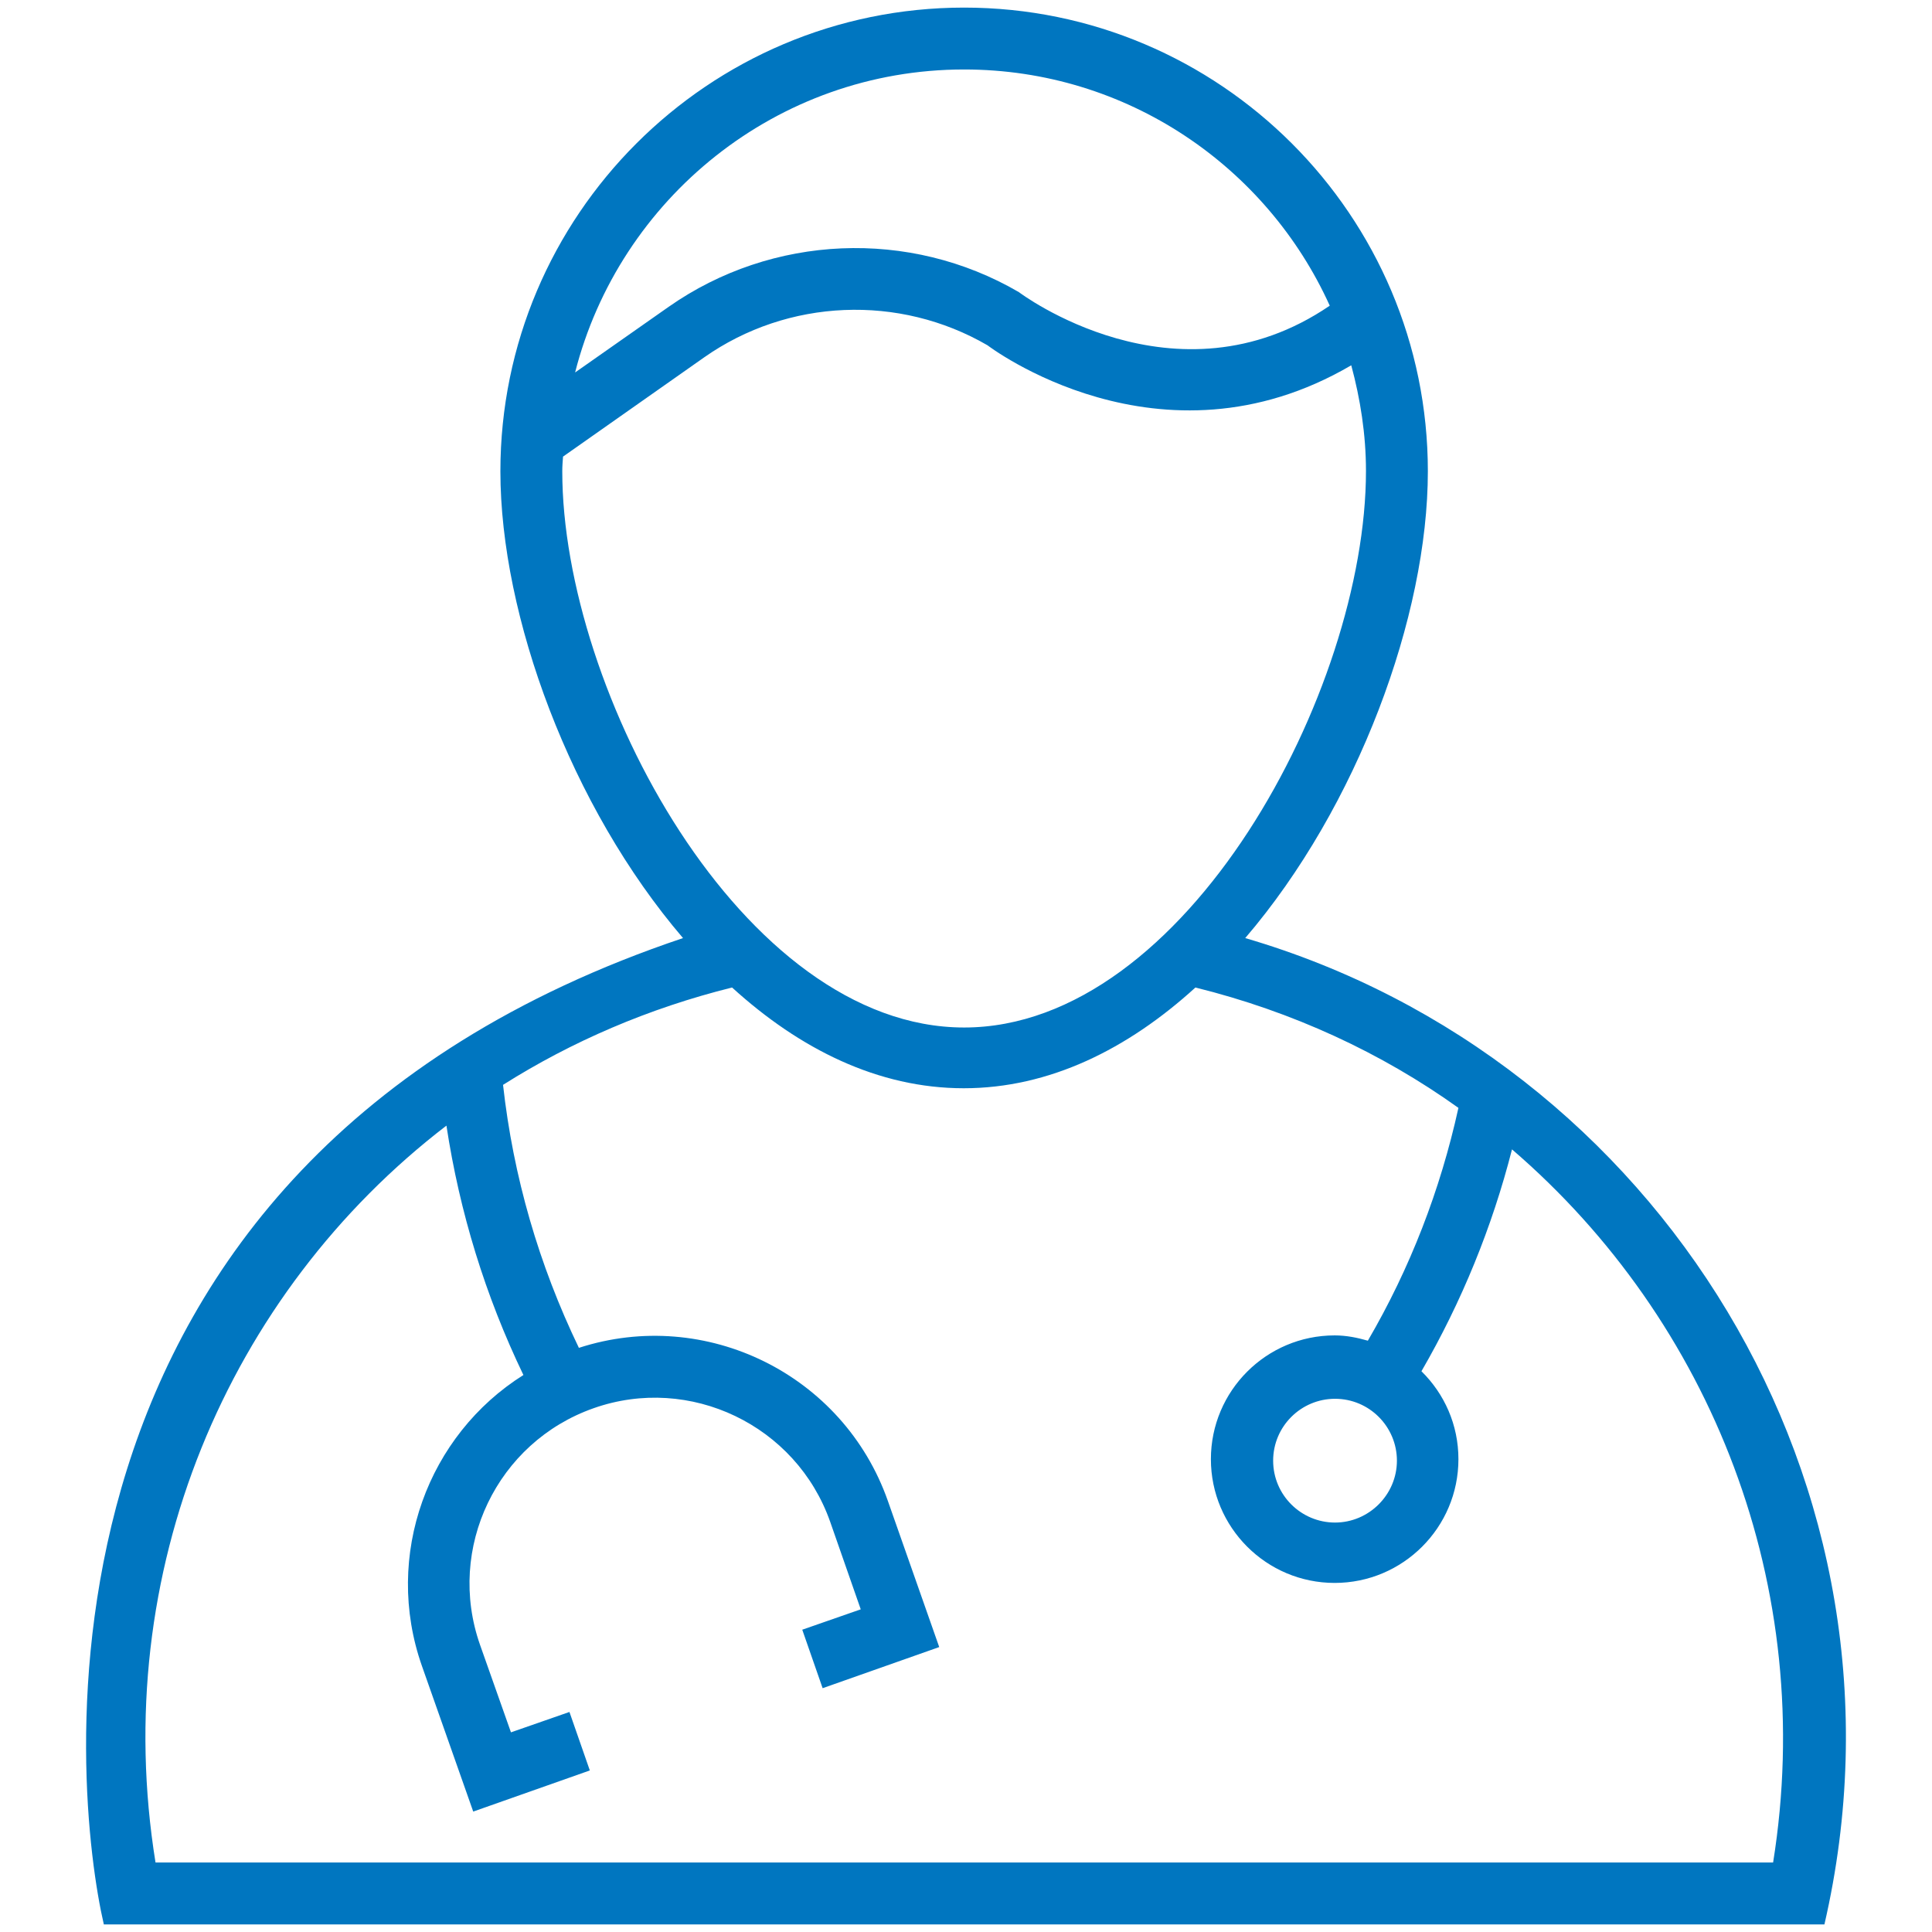
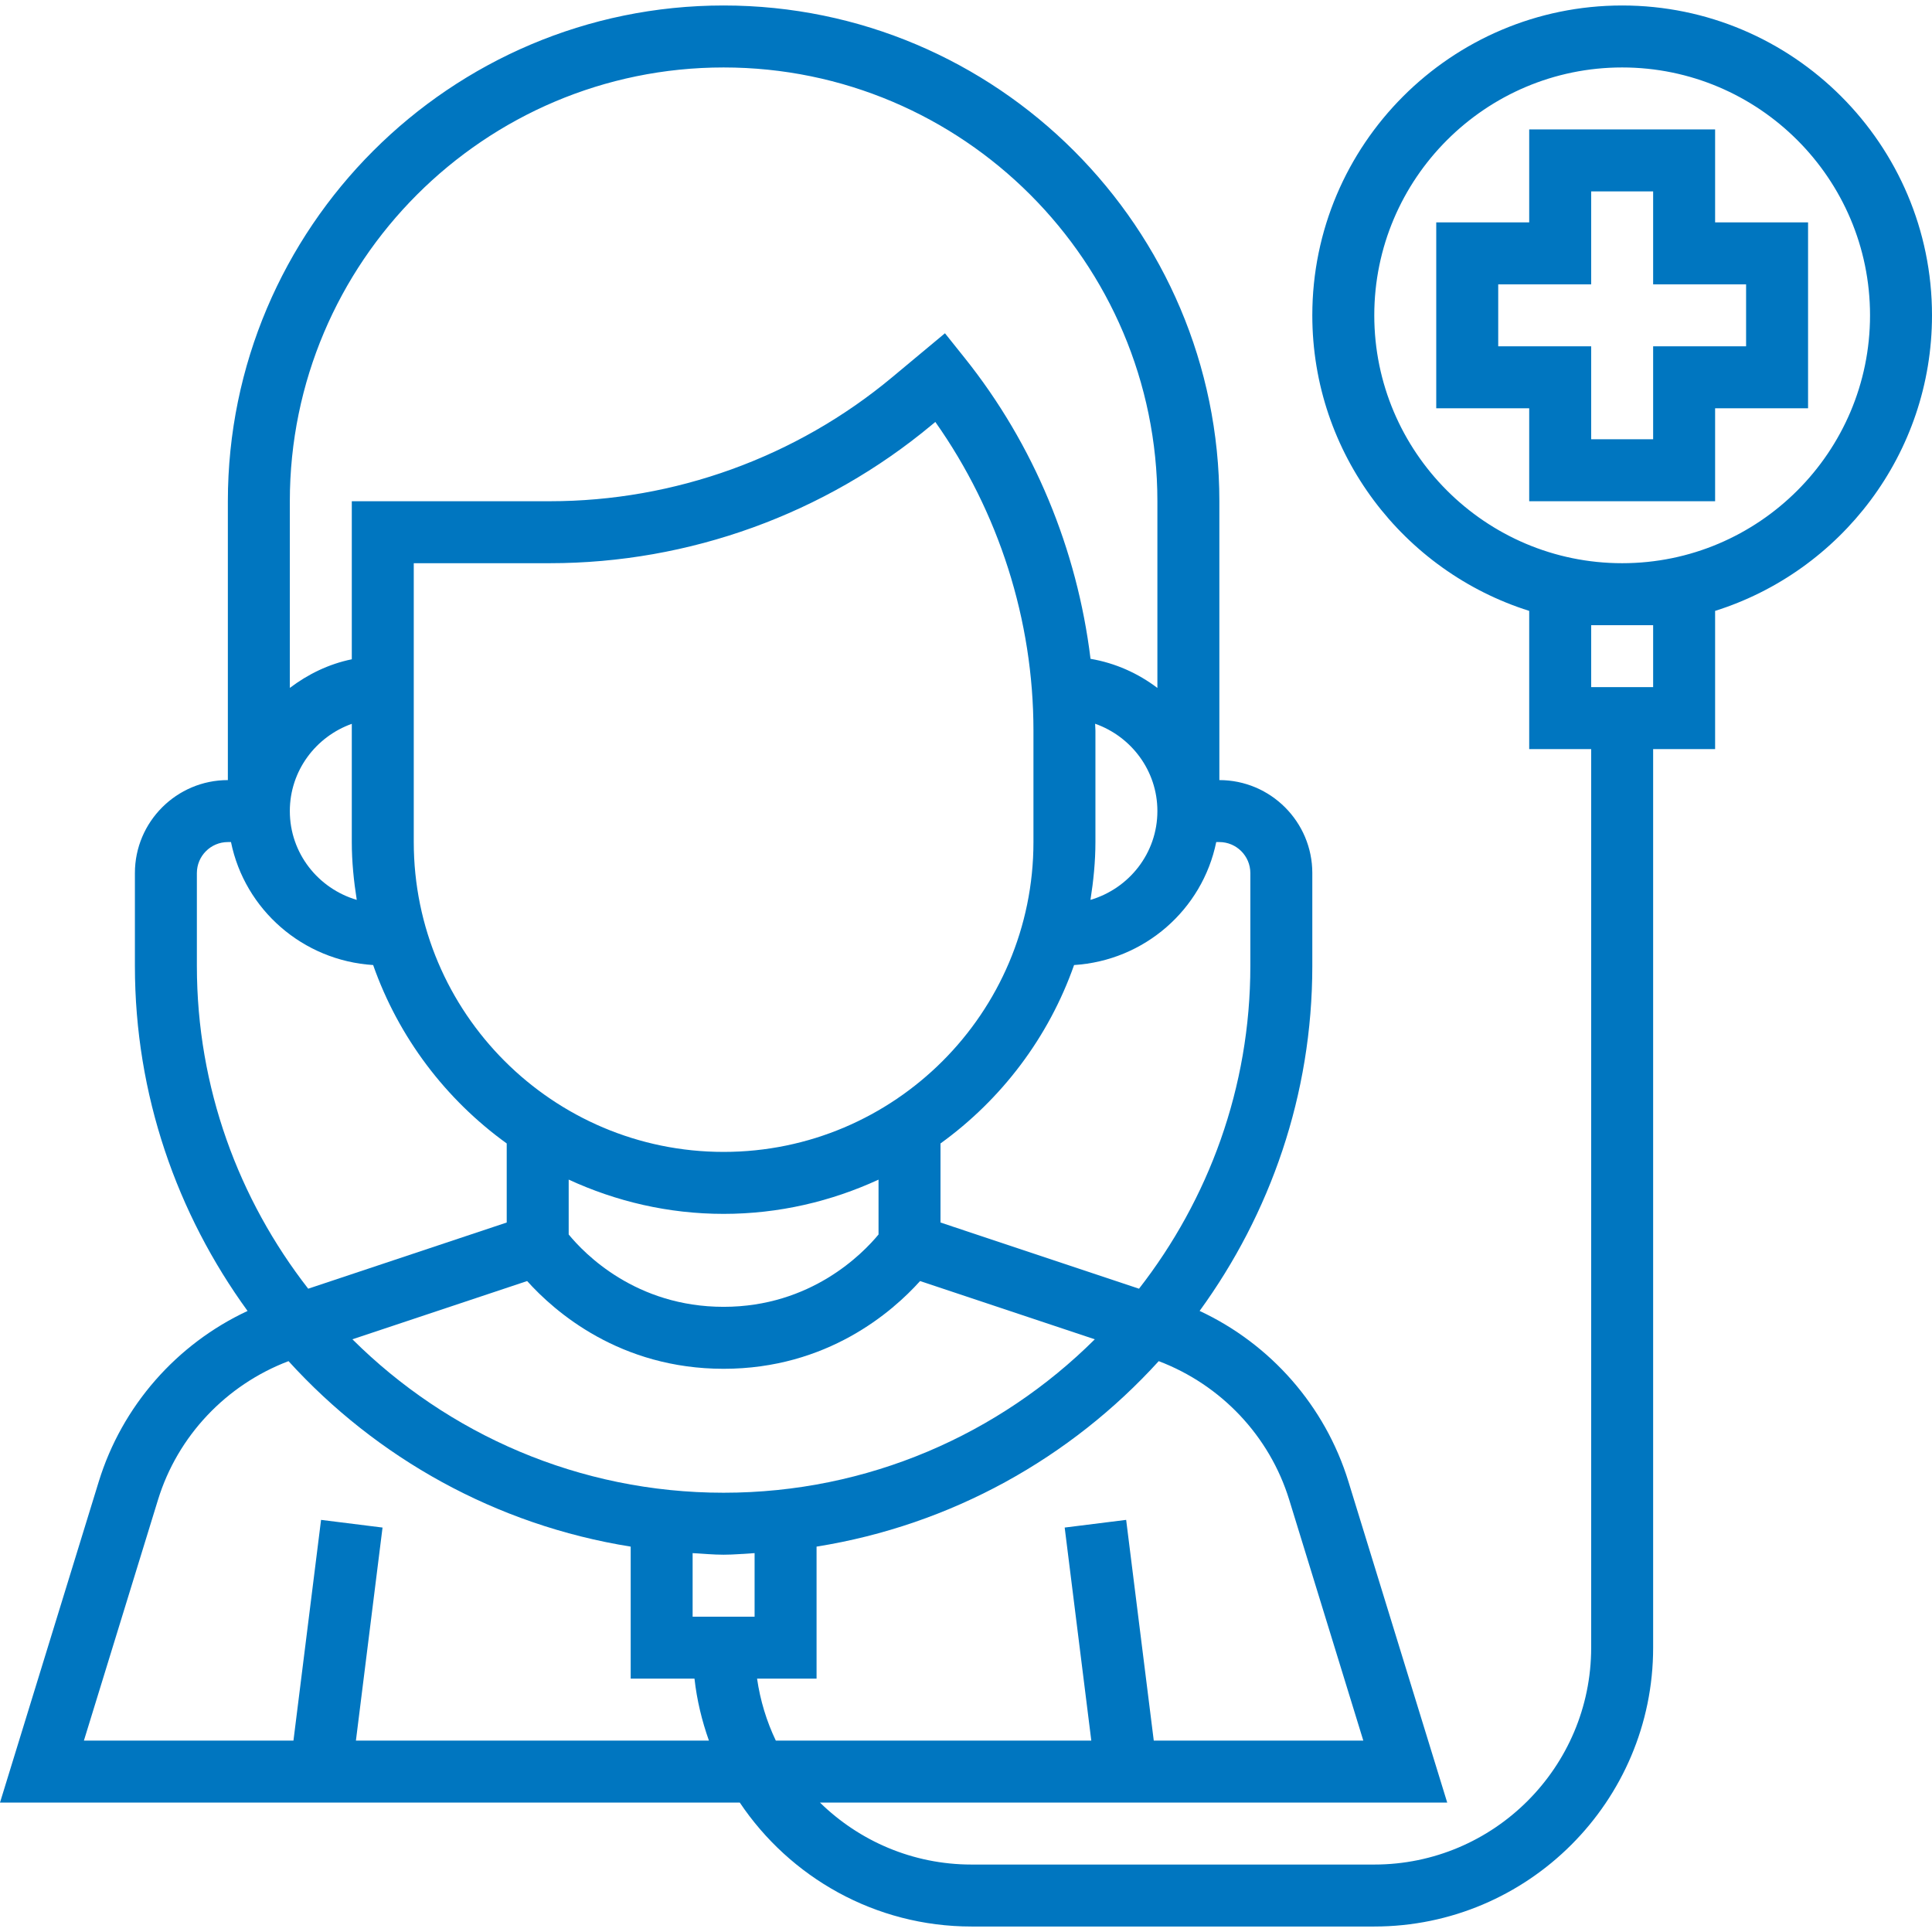
- <svg xmlns="http://www.w3.org/2000/svg" width="600" height="600">
-   <path d="M386.717 291.329c34.92-40.78 56.717-100.073 56.717-144.953 0-79.45-64.566-144.016-144.016-144.016-79.449 0-144.016 64.566-144.016 144.016 0 44.88 21.796 104.174 56.716 144.953C.84 362.34 22.988 557.799 32.245 597.64H566.59c31.523-136.517-51.91-268.93-179.873-306.312zM299.418 21.577c50.504 0 93.98 30.116 113.55 73.355-47.929 32.694-96.56-4.218-96.56-4.218-33.982-19.804-76.636-17.93-108.744 4.569l-29.06 20.39c13.71-53.902 62.575-94.096 120.814-94.096zM174.62 146.375c0-1.523.117-3.047.234-4.57l43.826-30.818c26.014-18.28 60.583-19.686 88.004-3.75 0 0 53.551 41.014 112.961 6.21 2.813 10.43 4.57 21.444 4.57 32.812 0 68.2-55.895 172.843-124.797 172.843-68.903-.001-124.798-104.527-124.798-172.726zm376.034 432.048H48.298c-14.53-90.112 22.382-176.71 90.347-228.855 4.102 26.951 12.07 52.85 23.905 77.456-29.646 18.632-43.59 56.013-31.52 90.347l15.936 45.232 36.21-12.773-6.329-18.163-18.163 6.328-9.609-27.186c-10.546-29.999 5.273-62.927 35.271-73.473 29.881-10.547 62.926 5.272 73.473 35.271l9.492 27.186-18.163 6.328 6.328 18.163 36.21-12.772-15.938-45.35c-13.828-39.373-56.599-60.349-95.97-47.575-12.422-25.78-20.39-53.2-23.555-81.676 21.327-13.476 45.232-23.787 71.13-30.232 20.975 19.101 45.348 31.287 71.948 31.287 26.6 0 50.973-12.187 71.95-31.287 30.232 7.5 57.77 20.272 81.676 37.381-5.625 25.545-15 49.802-28.125 72.301-3.28-.938-6.678-1.64-10.31-1.64-21.212 0-38.437 17.225-38.437 38.435s17.225 38.436 38.436 38.436c21.21 0 38.436-17.226 38.436-38.436 0-10.664-4.336-20.272-11.484-27.304a271.475 271.475 0 0 0 28.123-68.902c61.987 53.317 94.797 135.93 81.088 221.472zm-116.83-124.798c0 10.546-8.672 19.218-19.217 19.218-10.547 0-19.219-8.555-19.219-19.218 0-10.664 8.672-19.218 19.22-19.218 10.662 0 19.216 8.67 19.216 19.218z" fill="#0076c0" />
+ <svg xmlns="http://www.w3.org/2000/svg" version="1.1" id="Capa_1" x="0px" y="0px" viewBox="0 0 498.832 498.832" style="enable-background:new 0 0 498.832 498.832;" xml:space="preserve" width="512px" height="512px">
+   <g>
+     <g>
+       <path d="M418.832,1.416c-44.112,0-80,35.888-80,80c0,35.752,23.576,66.096,56,76.312v35.688h16v232c0,30.88-25.12,56-56,56h-104    c-15.216,0-29.016-6.12-39.12-16h161.952l-25.504-82.872c-6.008-19.536-20.096-35.52-38.424-44.072    c18.216-25.056,29.096-55.776,29.096-89.056v-24c0-13.232-10.768-24-24-24v-72c0-70.576-57.424-128-128-128s-128,57.424-128,128    v72c-13.232,0-24,10.768-24,24v24c0,33.28,10.88,64,29.088,89.064c-18.32,8.544-32.408,24.528-38.424,44.072L0,465.416h191.008    c12.936,19.28,34.92,32,59.824,32h104c39.696,0,72-32.304,72-72v-232h16v-35.688c32.424-10.216,56-40.56,56-76.312    C498.832,37.304,462.944,1.416,418.832,1.416z M314.024,217.416h0.808c4.408,0,8,3.592,8,8v24c0,31.4-10.8,60.272-28.744,83.32    l-51.256-17.088v-20.416c15.768-11.384,27.92-27.4,34.488-46.064C295.496,248.024,310.464,234.848,314.024,217.416z     M186.832,297.416c-44.112,0-80-35.888-80-80v-72h35.128c35.96,0,70.984-12.68,98.608-35.704l0.928-0.768    c16.392,23.208,25.336,51.2,25.336,79.696v28.776C266.832,261.528,230.944,297.416,186.832,297.416z M226.832,304.576v14.16    c-4.08,4.944-17.424,18.68-40,18.68c-22.632,0-35.92-13.696-40-18.68v-14.168c12.192,5.624,25.712,8.848,40,8.848    C201.12,313.416,214.64,310.192,226.832,304.576z M186.832,353.416c26.768,0,43.592-14.72,50.728-22.656l45.112,15.04    c-24.608,24.464-58.48,39.616-95.84,39.616S115.6,370.264,90.992,345.8l45.112-15.04    C143.24,338.696,160.064,353.416,186.832,353.416z M282.752,186.864c9.336,3.296,16.08,12.112,16.08,22.552    c0,10.888-7.328,20-17.28,22.928c0.768-4.88,1.28-9.84,1.28-14.928V188.64C282.832,188.048,282.76,187.456,282.752,186.864z     M74.832,129.416c0-61.76,50.24-112,112-112s112,50.24,112,112v48.208c-4.992-3.784-10.84-6.424-17.264-7.52    c-3.456-28.256-14.608-55.328-32.488-77.68l-5.096-6.376l-13.656,11.376c-24.76,20.632-56.144,31.992-88.368,31.992H90.832v40.808    c-5.944,1.216-11.328,3.856-16,7.392V129.416z M90.832,186.888v30.528c0,5.088,0.512,10.048,1.28,14.928    c-9.952-2.928-17.28-12.04-17.28-22.928C74.832,199,81.544,190.2,90.832,186.888z M50.832,249.416v-24c0-4.408,3.592-8,8-8h0.808    c3.552,17.432,18.52,30.6,36.704,31.752c6.568,18.672,18.72,34.688,34.488,46.064v20.416l-51.256,17.088    C61.632,309.688,50.832,280.816,50.832,249.416z M91.896,449.416l6.872-55.008l-15.872-1.984l-7.128,56.992H21.664l19.128-62.168    c5.08-16.512,17.616-29.696,33.704-35.808c22.712,24.984,53.544,42.328,88.344,47.888v34.088h16.472    c0.616,5.552,1.92,10.896,3.728,16H91.896z M194.832,417.416h-16v-16.408c2.664,0.144,5.296,0.408,8,0.408s5.336-0.264,8-0.408    V417.416z M200.312,449.416c-2.376-4.976-4.024-10.352-4.84-16h15.36v-34.088c34.8-5.56,65.632-22.904,88.344-47.888    c16.08,6.112,28.616,19.296,33.696,35.808L352,449.416h-54.104l-7.128-56.992l-15.872,1.984l6.872,55.008H200.312z     M426.832,177.416h-16v-16h16V177.416z M418.832,145.416c-35.288,0-64-28.712-64-64s28.712-64,64-64c35.288,0,64,28.712,64,64    S454.12,145.416,418.832,145.416z" fill="#0076c0" />
+     </g>
+   </g>
+   <g>
+     <g>
+       <path d="M442.832,57.416v-24h-48v24h-24v48h24v24h48v-24h24v-48H442.832z M450.832,89.416h-24v24h-16v-24h-24v-16h24v-24h16v24h24    V89.416z" fill="#0076c0" />
+     </g>
+   </g>
+   <g>
+ </g>
+   <g>
+ </g>
+   <g>
+ </g>
+   <g>
+ </g>
+   <g>
+ </g>
+   <g>
+ </g>
+   <g>
+ </g>
+   <g>
+ </g>
+   <g>
+ </g>
+   <g>
+ </g>
+   <g>
+ </g>
+   <g>
+ </g>
+   <g>
+ </g>
+   <g>
+ </g>
+   <g>
+ </g>
</svg>
